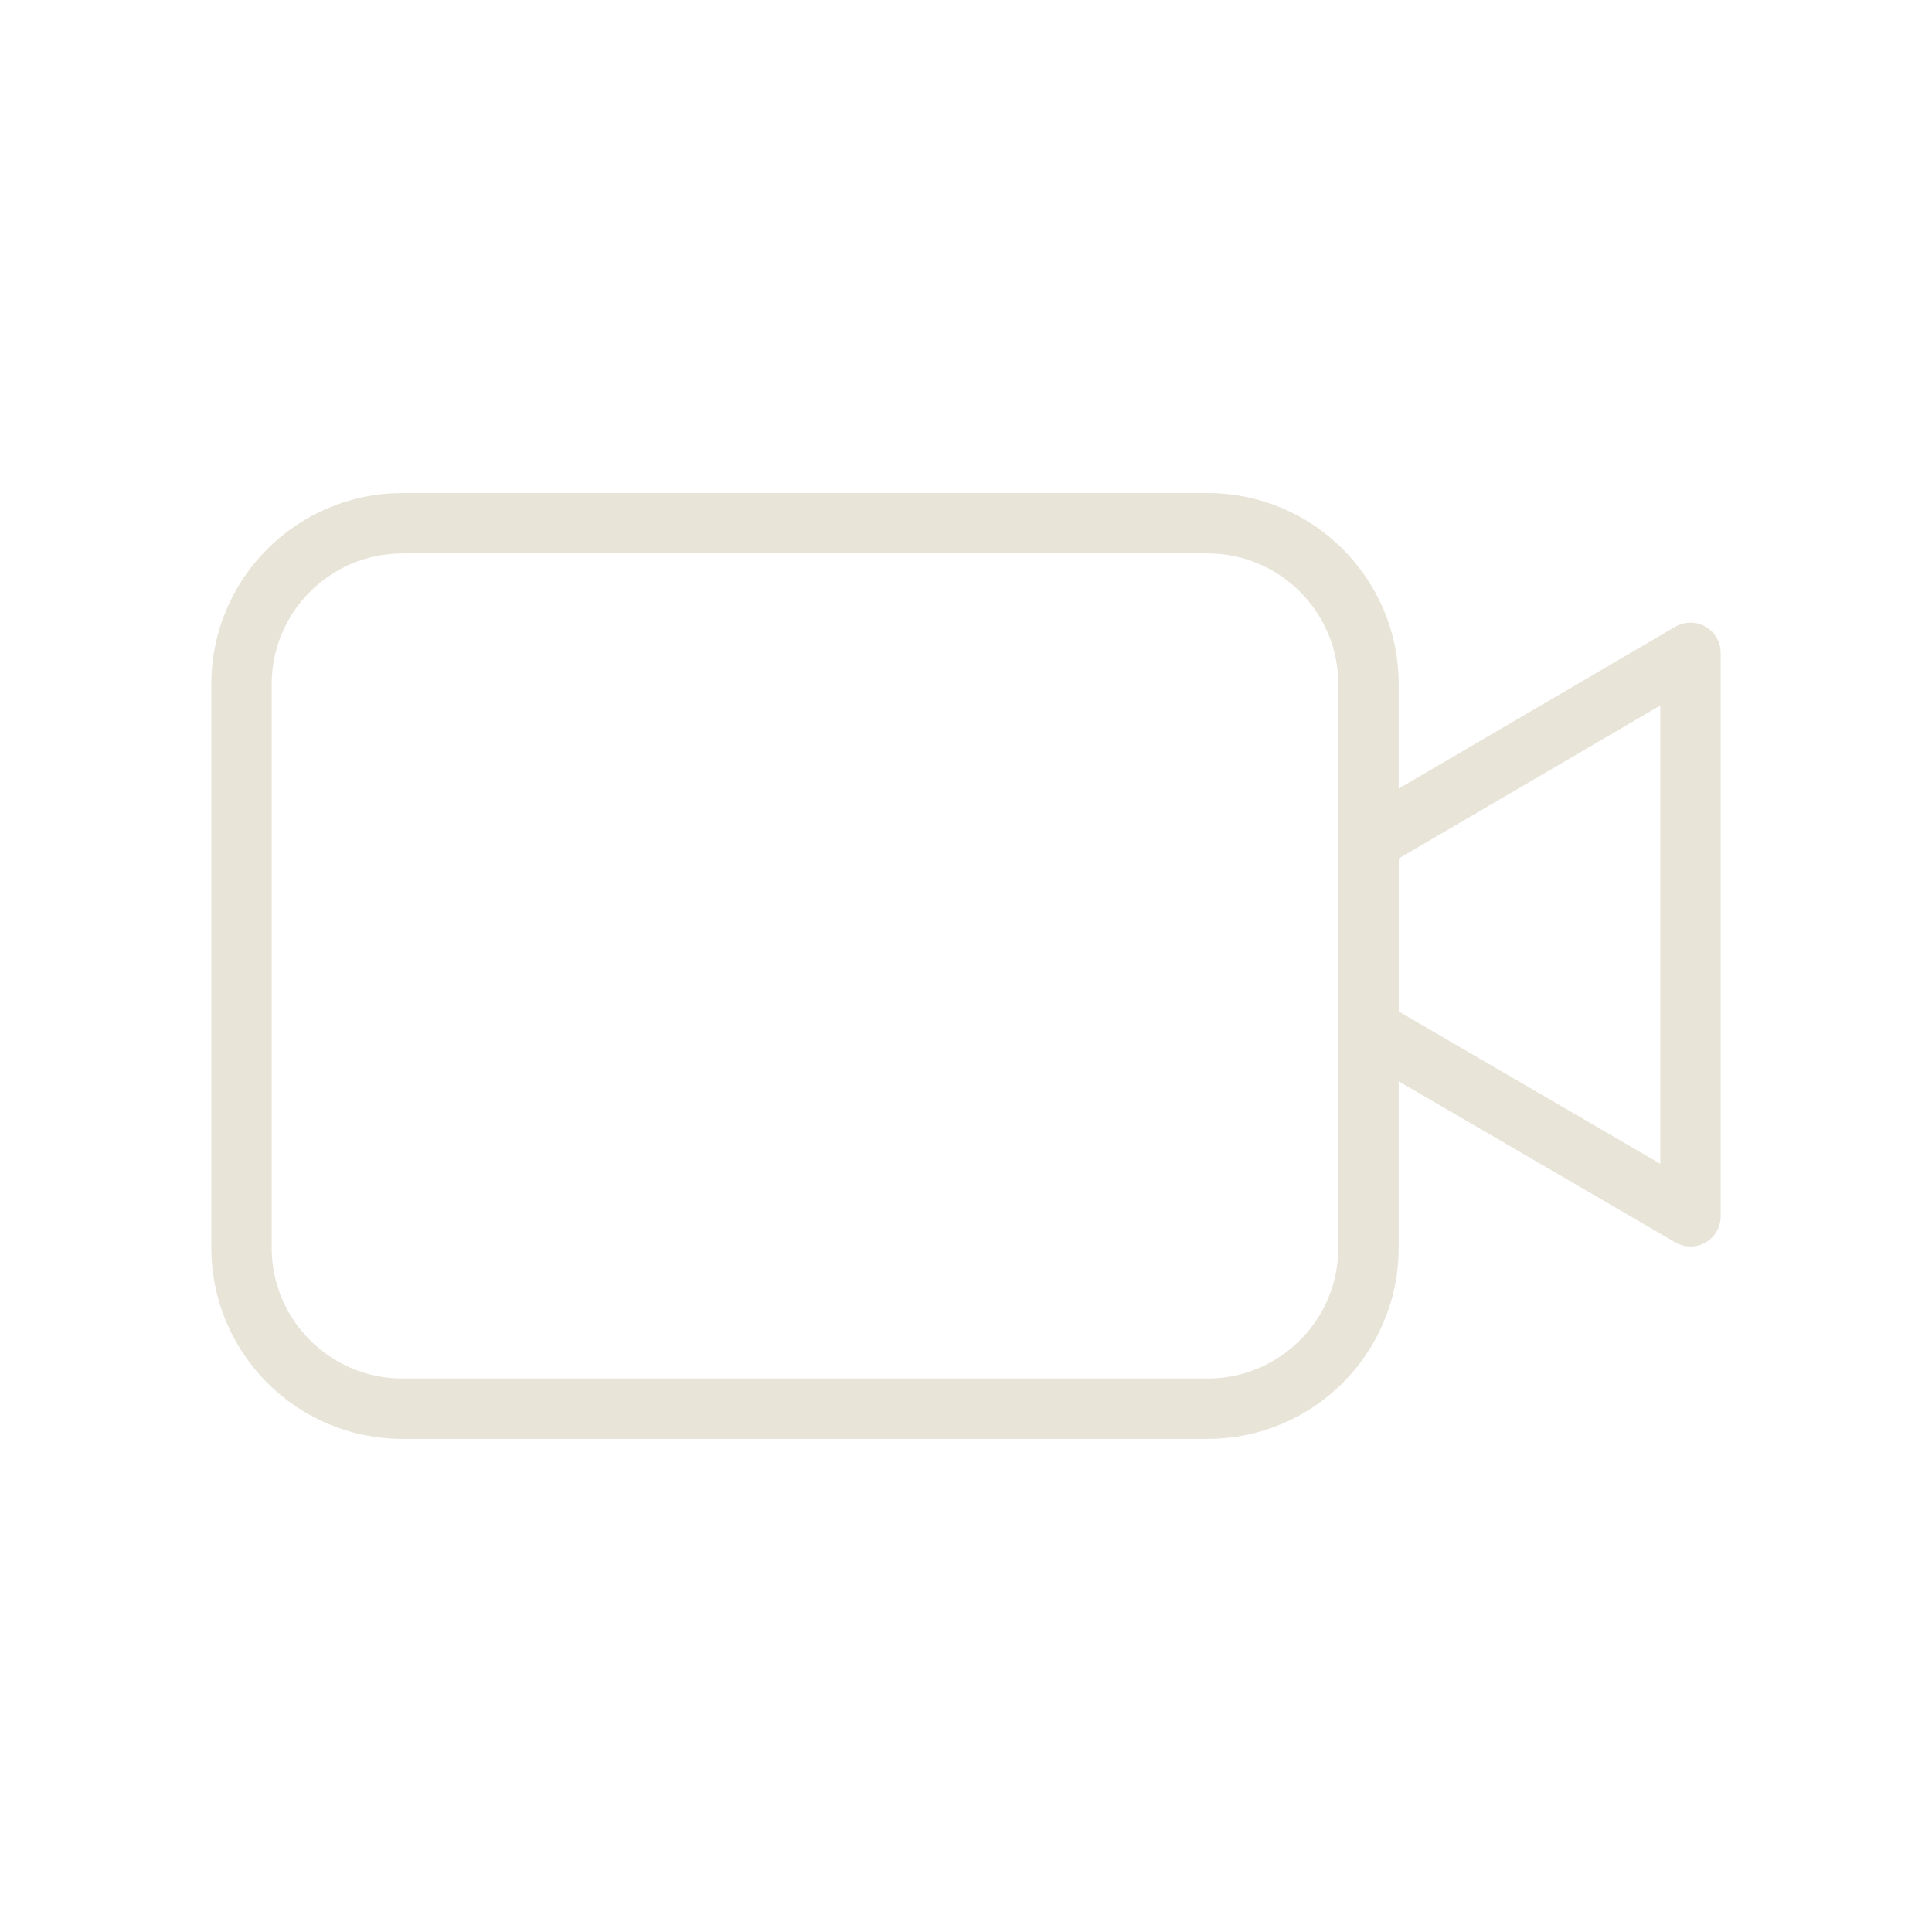
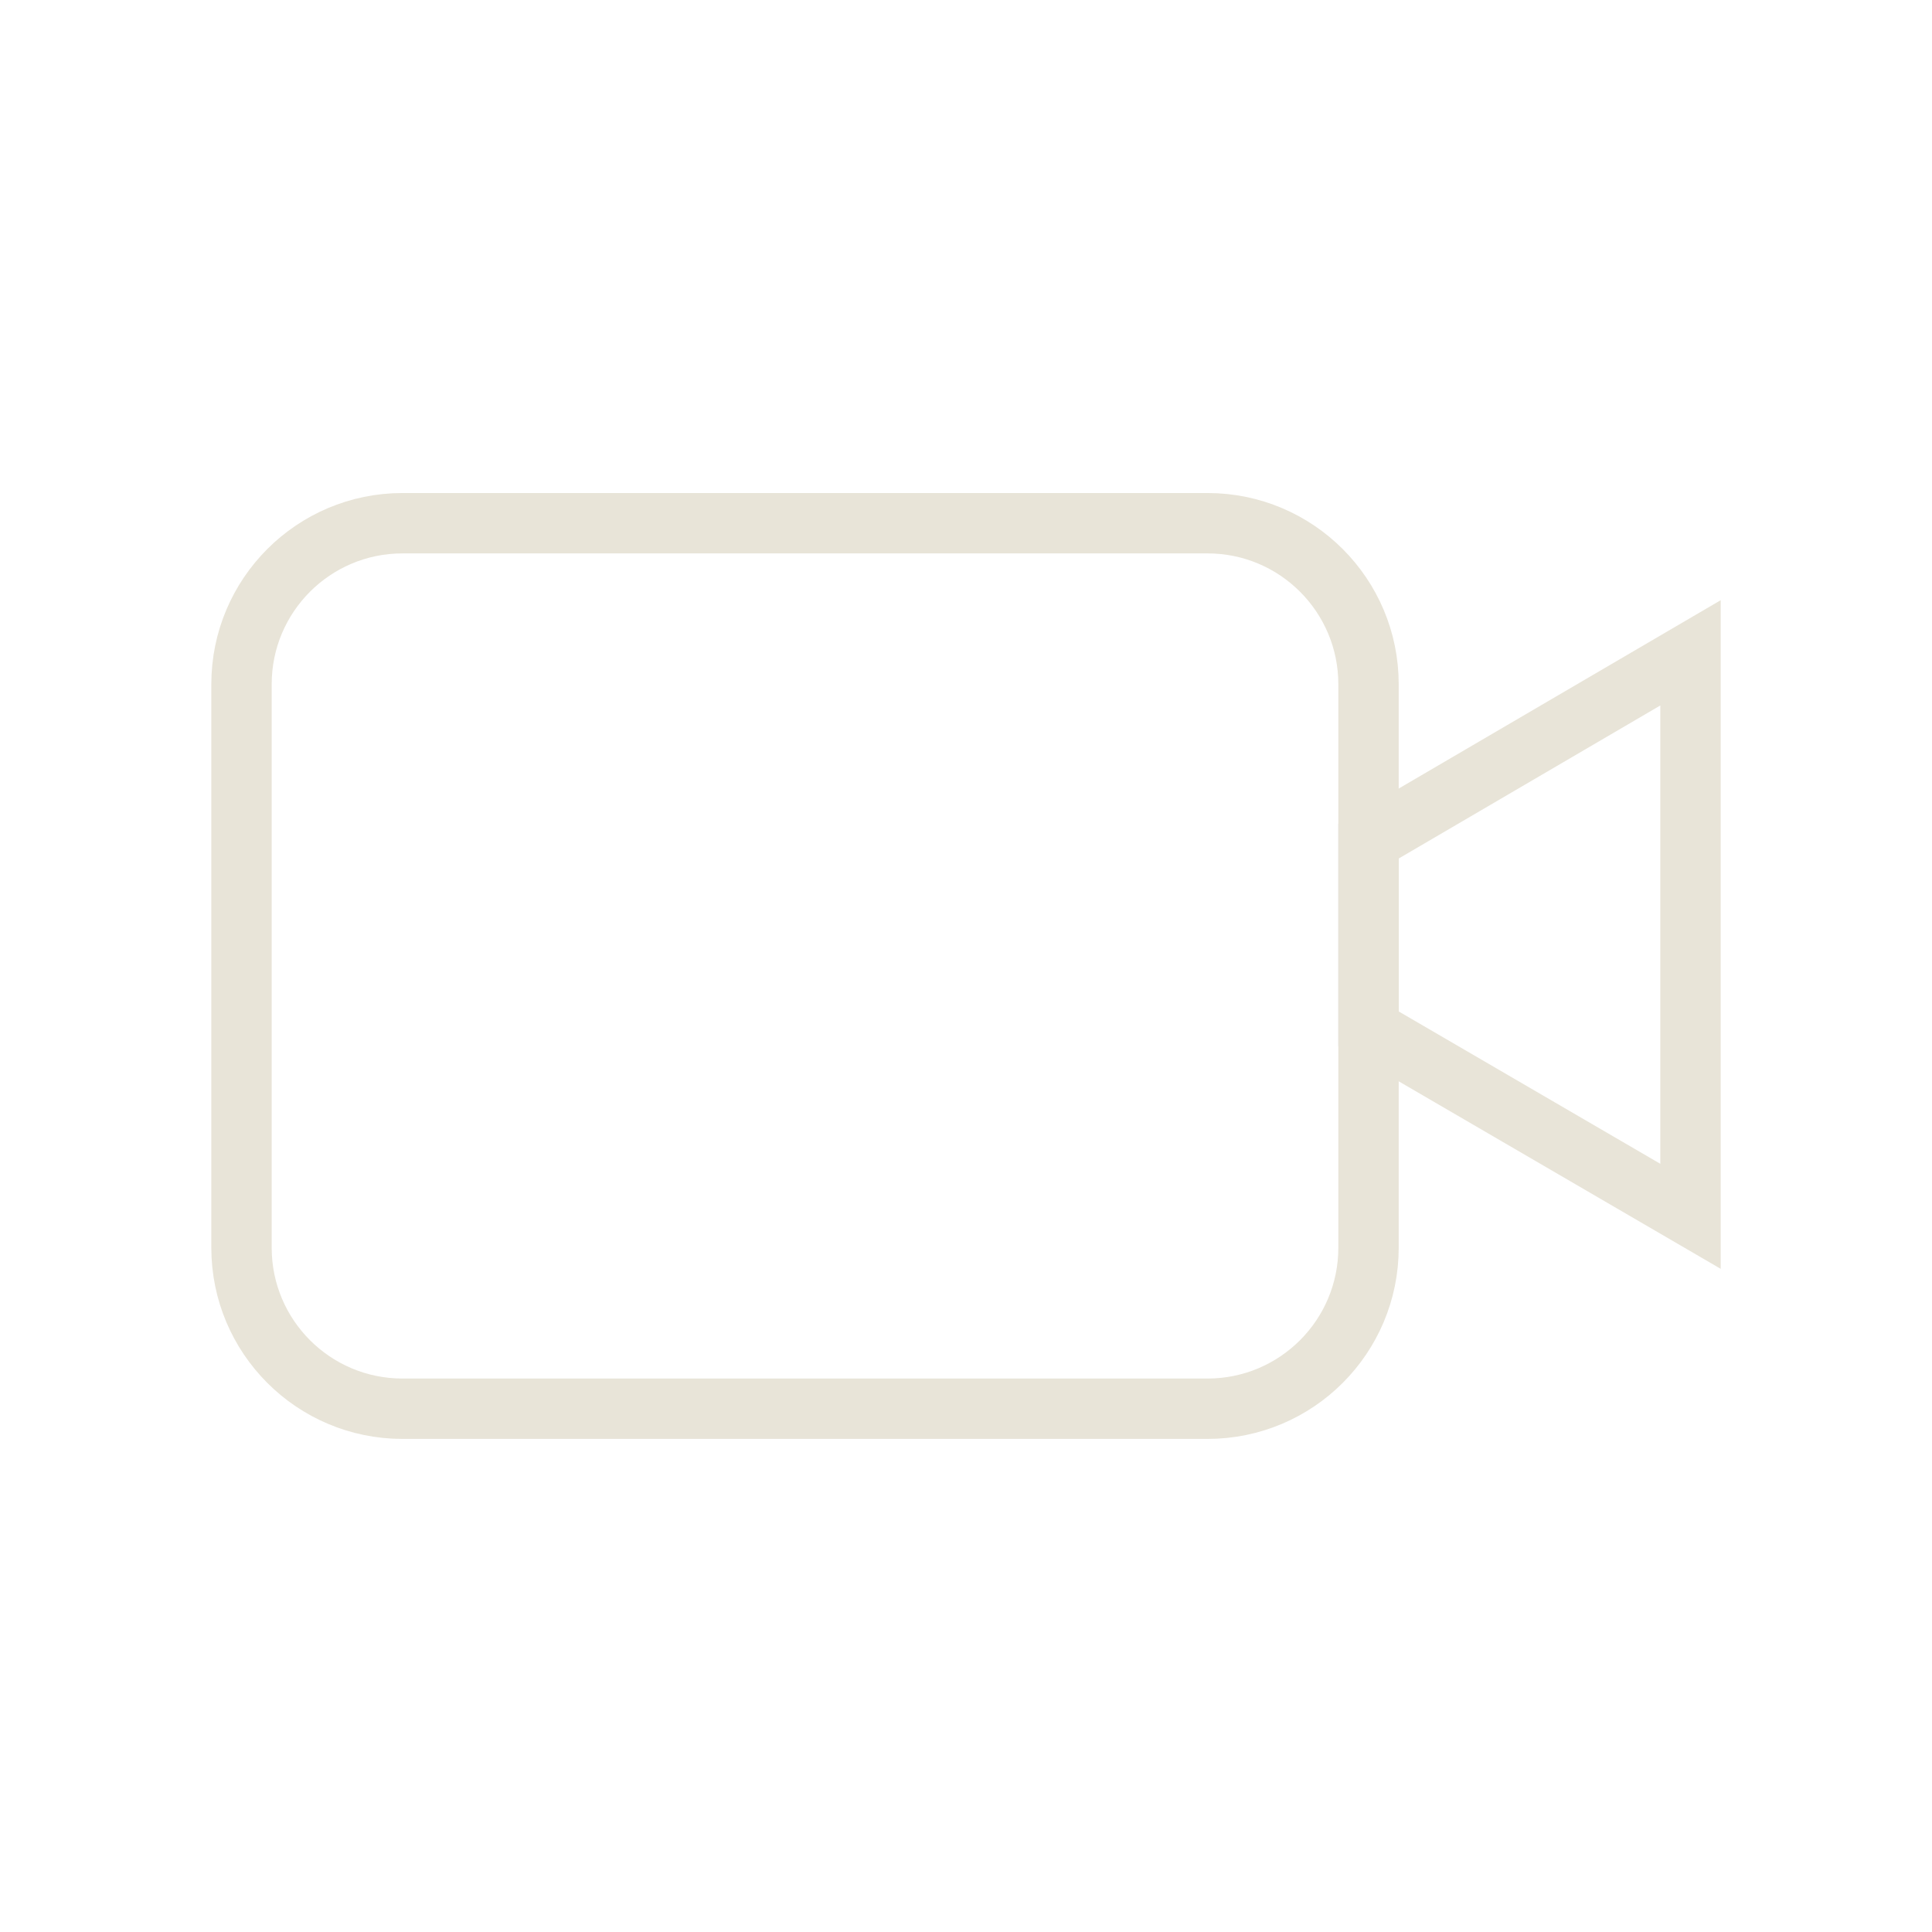
<svg xmlns="http://www.w3.org/2000/svg" width="32" height="32" viewBox="0 0 32 32" fill="none">
  <g id="Img">
-     <path id="Vector" d="M20 8.666H6.667C5.194 8.666 4 9.86 4 11.333V20.666C4 22.139 5.194 23.333 6.667 23.333H20C21.473 23.333 22.667 22.139 22.667 20.666V11.333C22.667 9.86 21.473 8.666 20 8.666Z" stroke="#E8E4D8" strokeWidth="2" stroke-linecap="round" stroke-linejoin="round" />
-     <path id="Vector_2" d="M22.667 13.933V17.04L28 20.146V10.813L22.667 13.933Z" stroke="#E8E4D8" strokeWidth="2" stroke-linecap="round" stroke-linejoin="round" />
+     <path id="Vector" d="M20 8.666H6.667C5.194 8.666 4 9.86 4 11.333V20.666C4 22.139 5.194 23.333 6.667 23.333H20C21.473 23.333 22.667 22.139 22.667 20.666V11.333C22.667 9.86 21.473 8.666 20 8.666Z" stroke="#E8E4D8" strokeWidth="2" strokeLinecap="round" strokeLinejoin="round" />
+     <path id="Vector_2" d="M22.667 13.933V17.04L28 20.146V10.813L22.667 13.933Z" stroke="#E8E4D8" strokeWidth="2" strokeLinecap="round" strokeLinejoin="round" />
  </g>
</svg>
